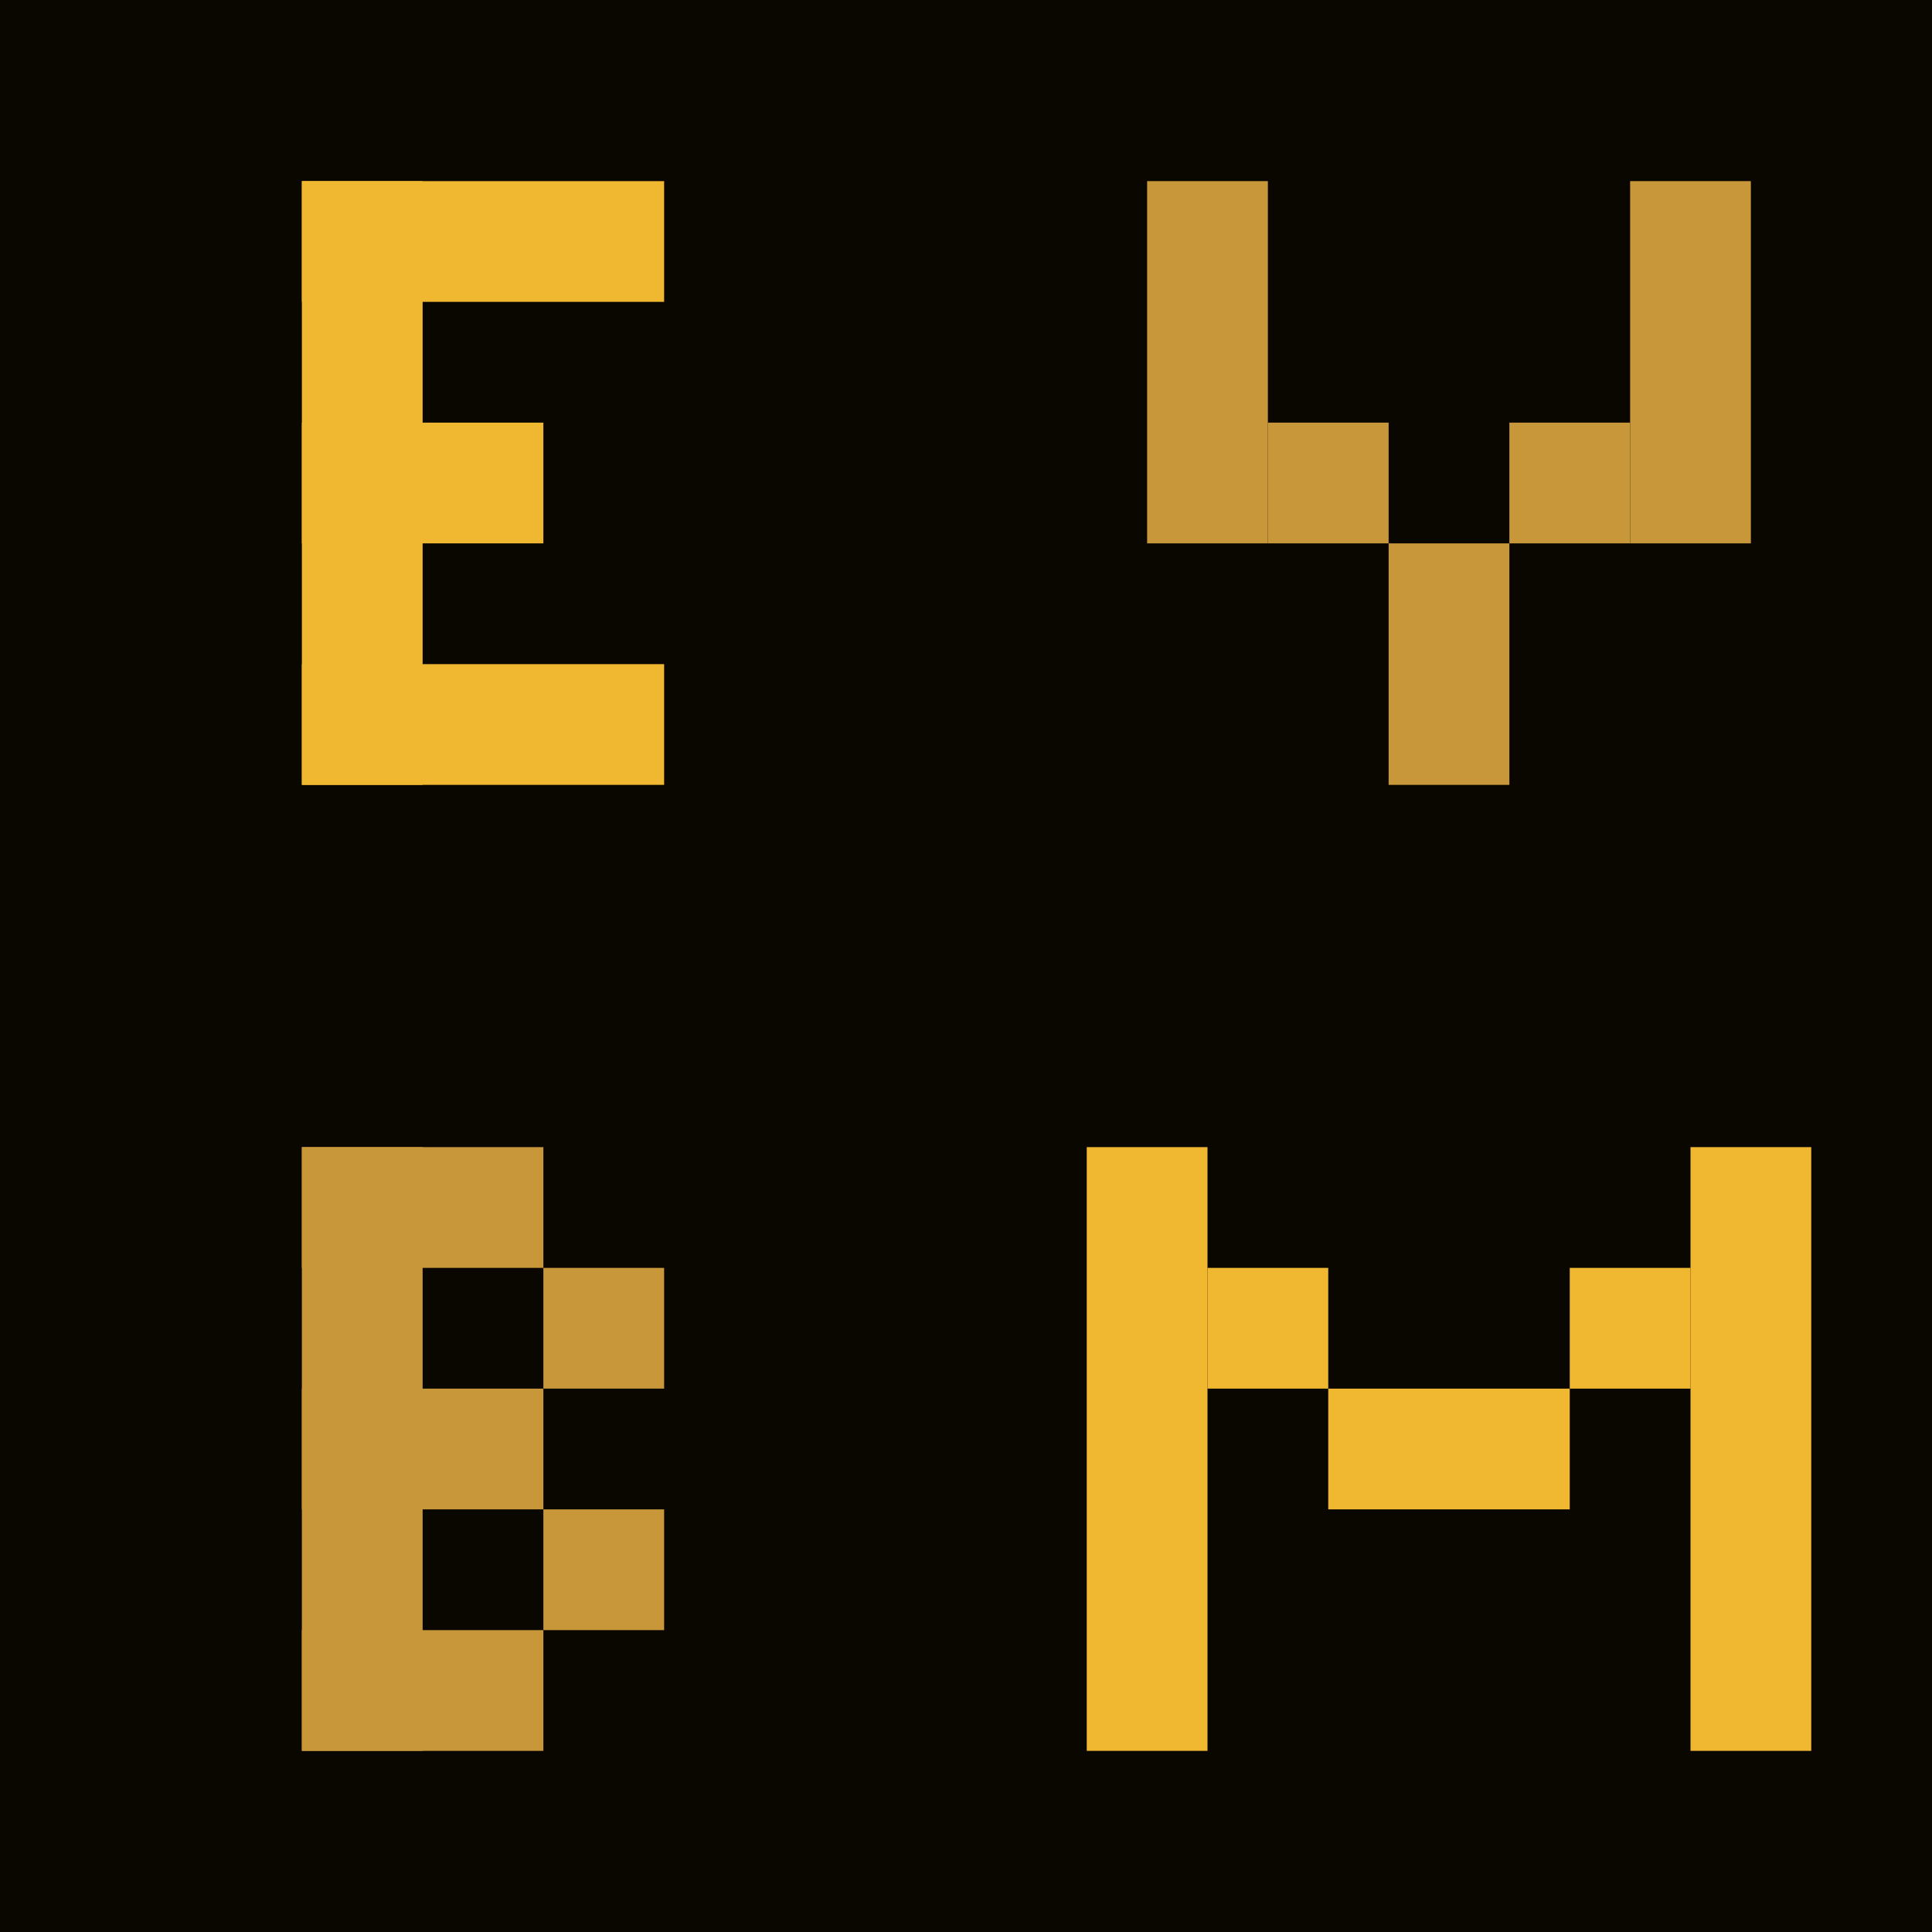
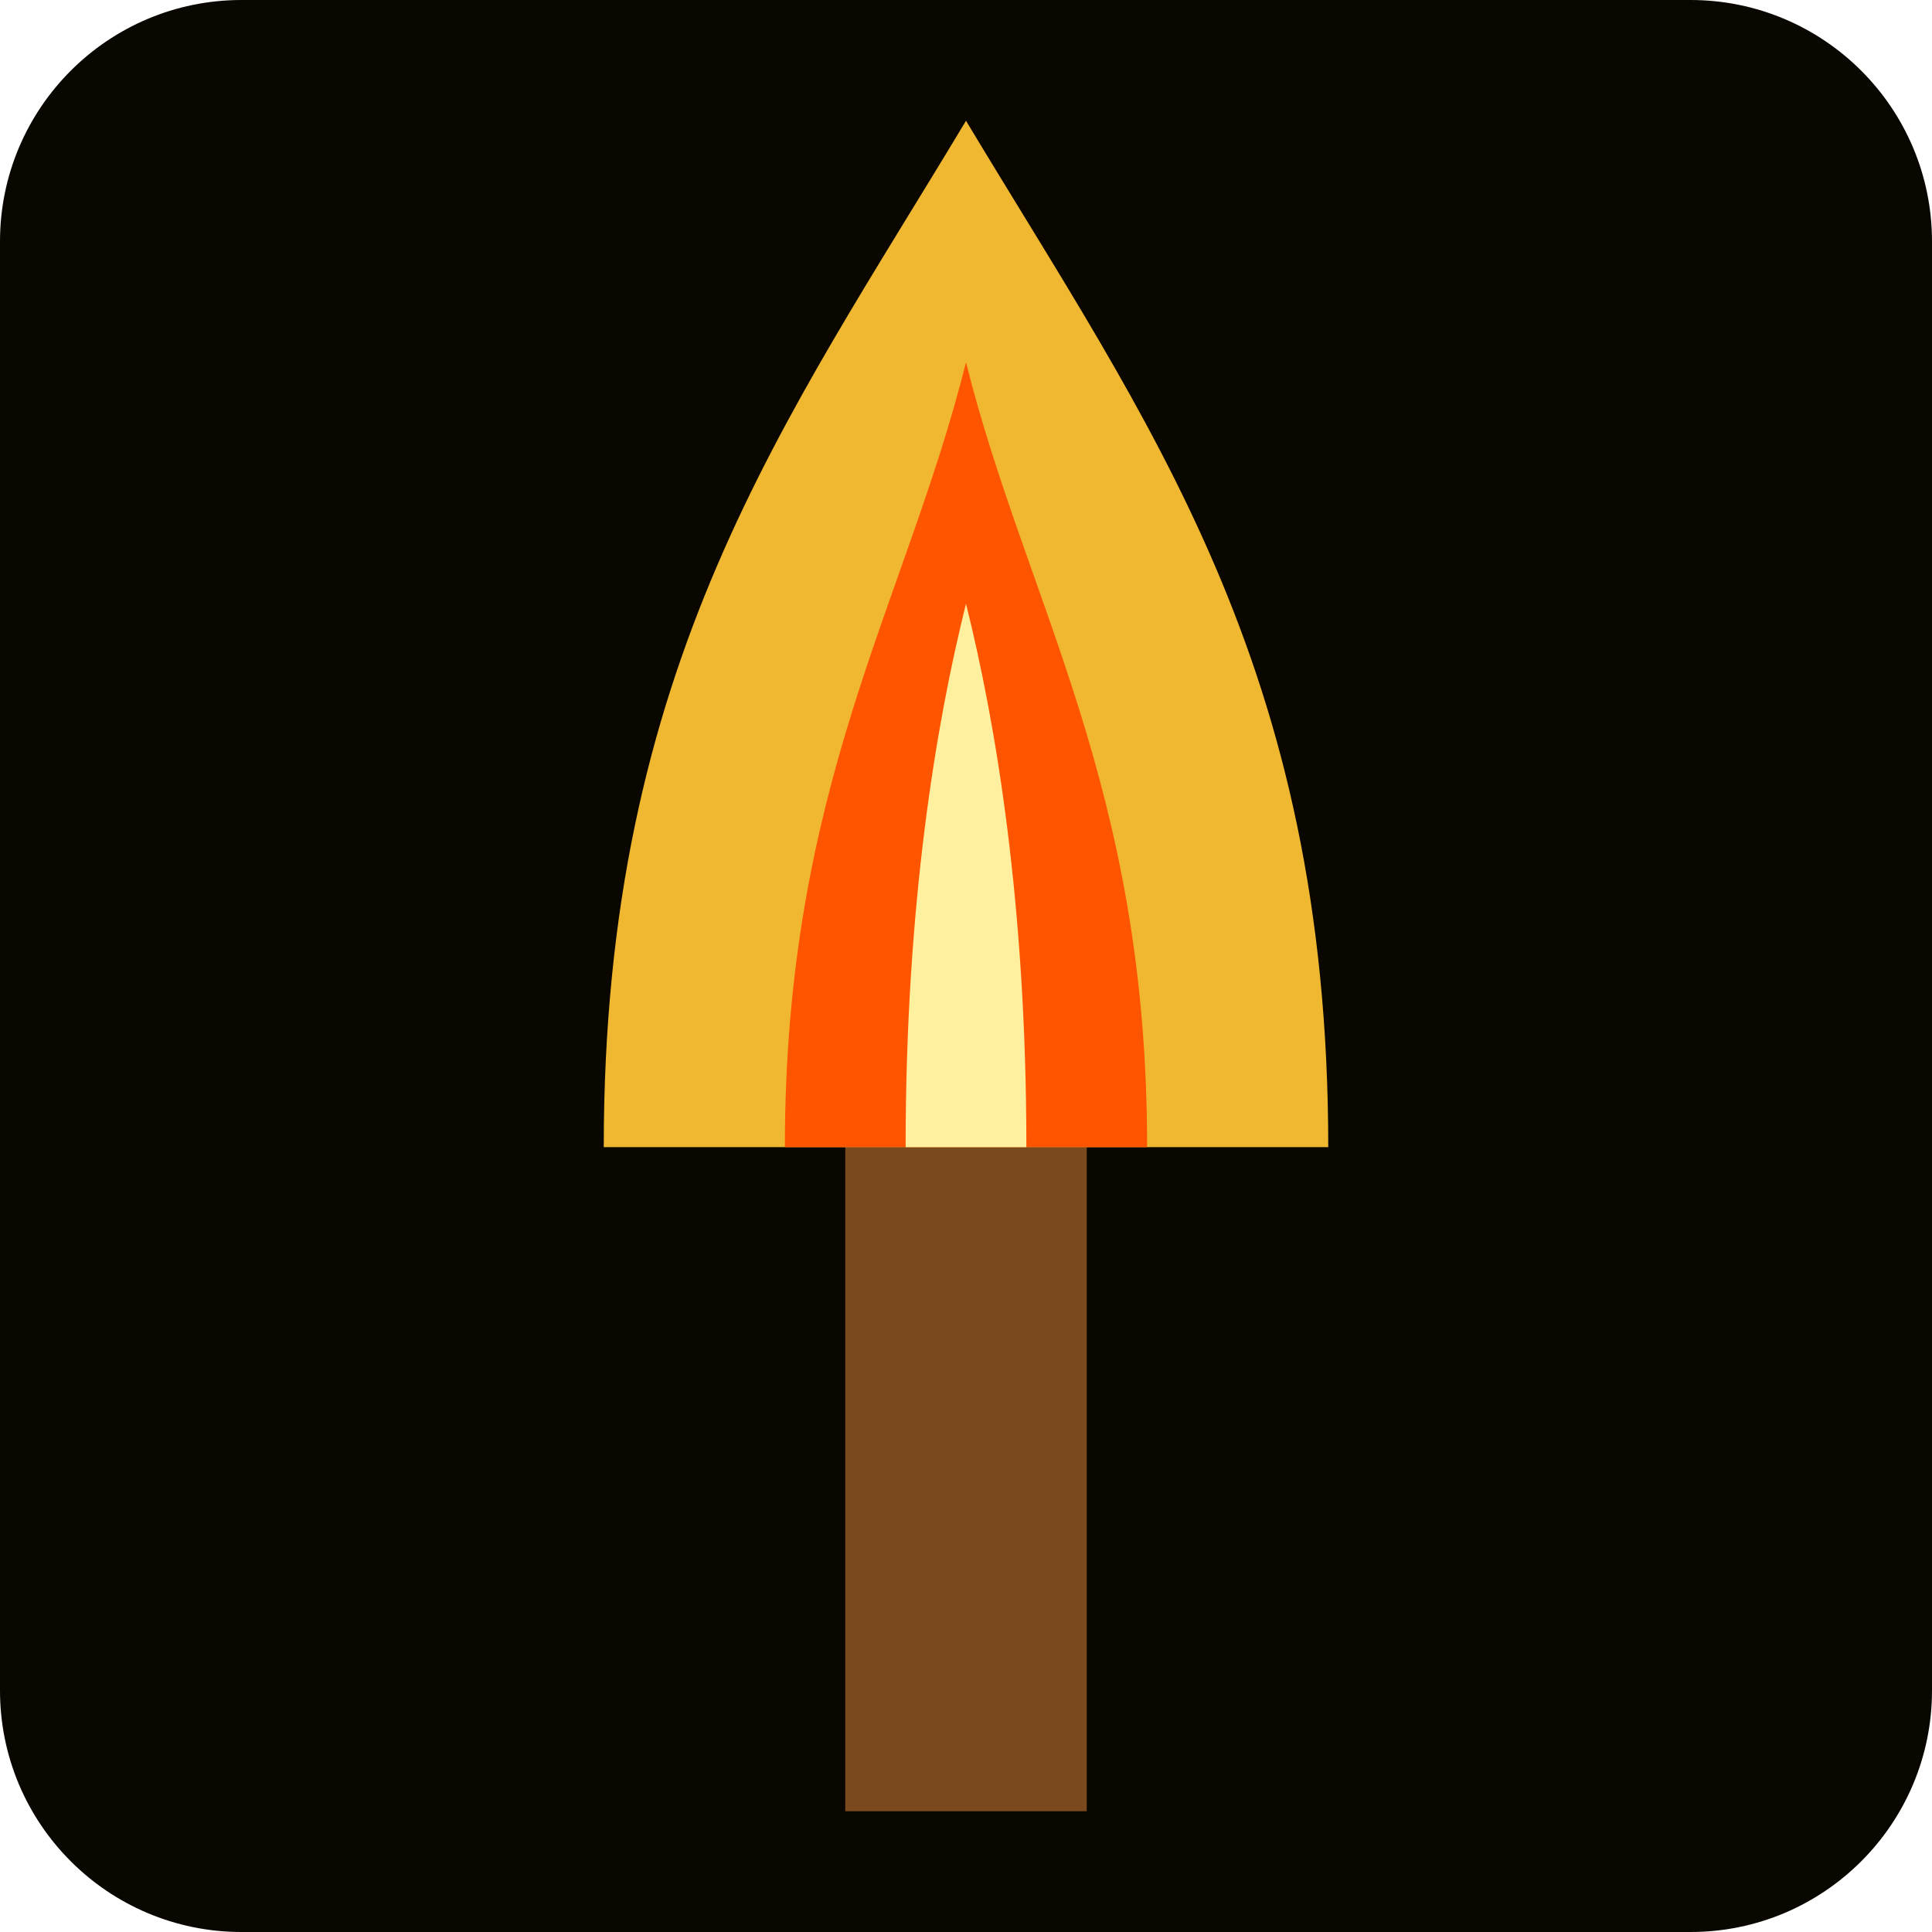
<svg xmlns="http://www.w3.org/2000/svg" viewBox="0 0 32 32">
-   <rect width="32" height="32" fill="#0A0600" />
-   <rect x="5" y="3" width="6" height="2" fill="#F0B830" />
-   <rect x="5" y="3" width="2" height="10" fill="#F0B830" />
-   <rect x="5" y="7" width="4" height="2" fill="#F0B830" />
-   <rect x="5" y="11" width="6" height="2" fill="#F0B830" />
-   <rect x="19" y="3" width="2" height="6" fill="#C8973A" />
-   <rect x="27" y="3" width="2" height="6" fill="#C8973A" />
-   <rect x="21" y="7" width="2" height="2" fill="#C8973A" />
-   <rect x="25" y="7" width="2" height="2" fill="#C8973A" />
-   <rect x="23" y="9" width="2" height="4" fill="#C8973A" />
-   <rect x="5" y="19" width="2" height="10" fill="#C8973A" />
-   <rect x="5" y="19" width="4" height="2" fill="#C8973A" />
-   <rect x="9" y="21" width="2" height="2" fill="#C8973A" />
-   <rect x="5" y="23" width="4" height="2" fill="#C8973A" />
-   <rect x="9" y="25" width="2" height="2" fill="#C8973A" />
-   <rect x="5" y="27" width="4" height="2" fill="#C8973A" />
-   <rect x="18" y="19" width="2" height="10" fill="#F0B830" />
-   <rect x="28" y="19" width="2" height="10" fill="#F0B830" />
-   <rect x="20" y="21" width="2" height="2" fill="#F0B830" />
-   <rect x="26" y="21" width="2" height="2" fill="#F0B830" />
-   <rect x="22" y="23" width="4" height="2" fill="#F0B830" />
+   <rect width="32" height="32" rx="4" fill="#0A0600" />
+   <rect x="14" y="19" width="4" height="11" fill="#7A4A1E" />
+   <path d="M10 19 C10 11 13 7 16 2 C19 7 22 11 22 19Z" fill="#F0B830" />
+   <path d="M13 19 C13 13 15 10 16 6 C17 10 19 13 19 19Z" fill="#FF5500" />
+   <path d="M15 19 C15 15 15.5 12 16 10 C16.5 12 17 15 17 19Z" fill="#FFF0A0" />
</svg>
